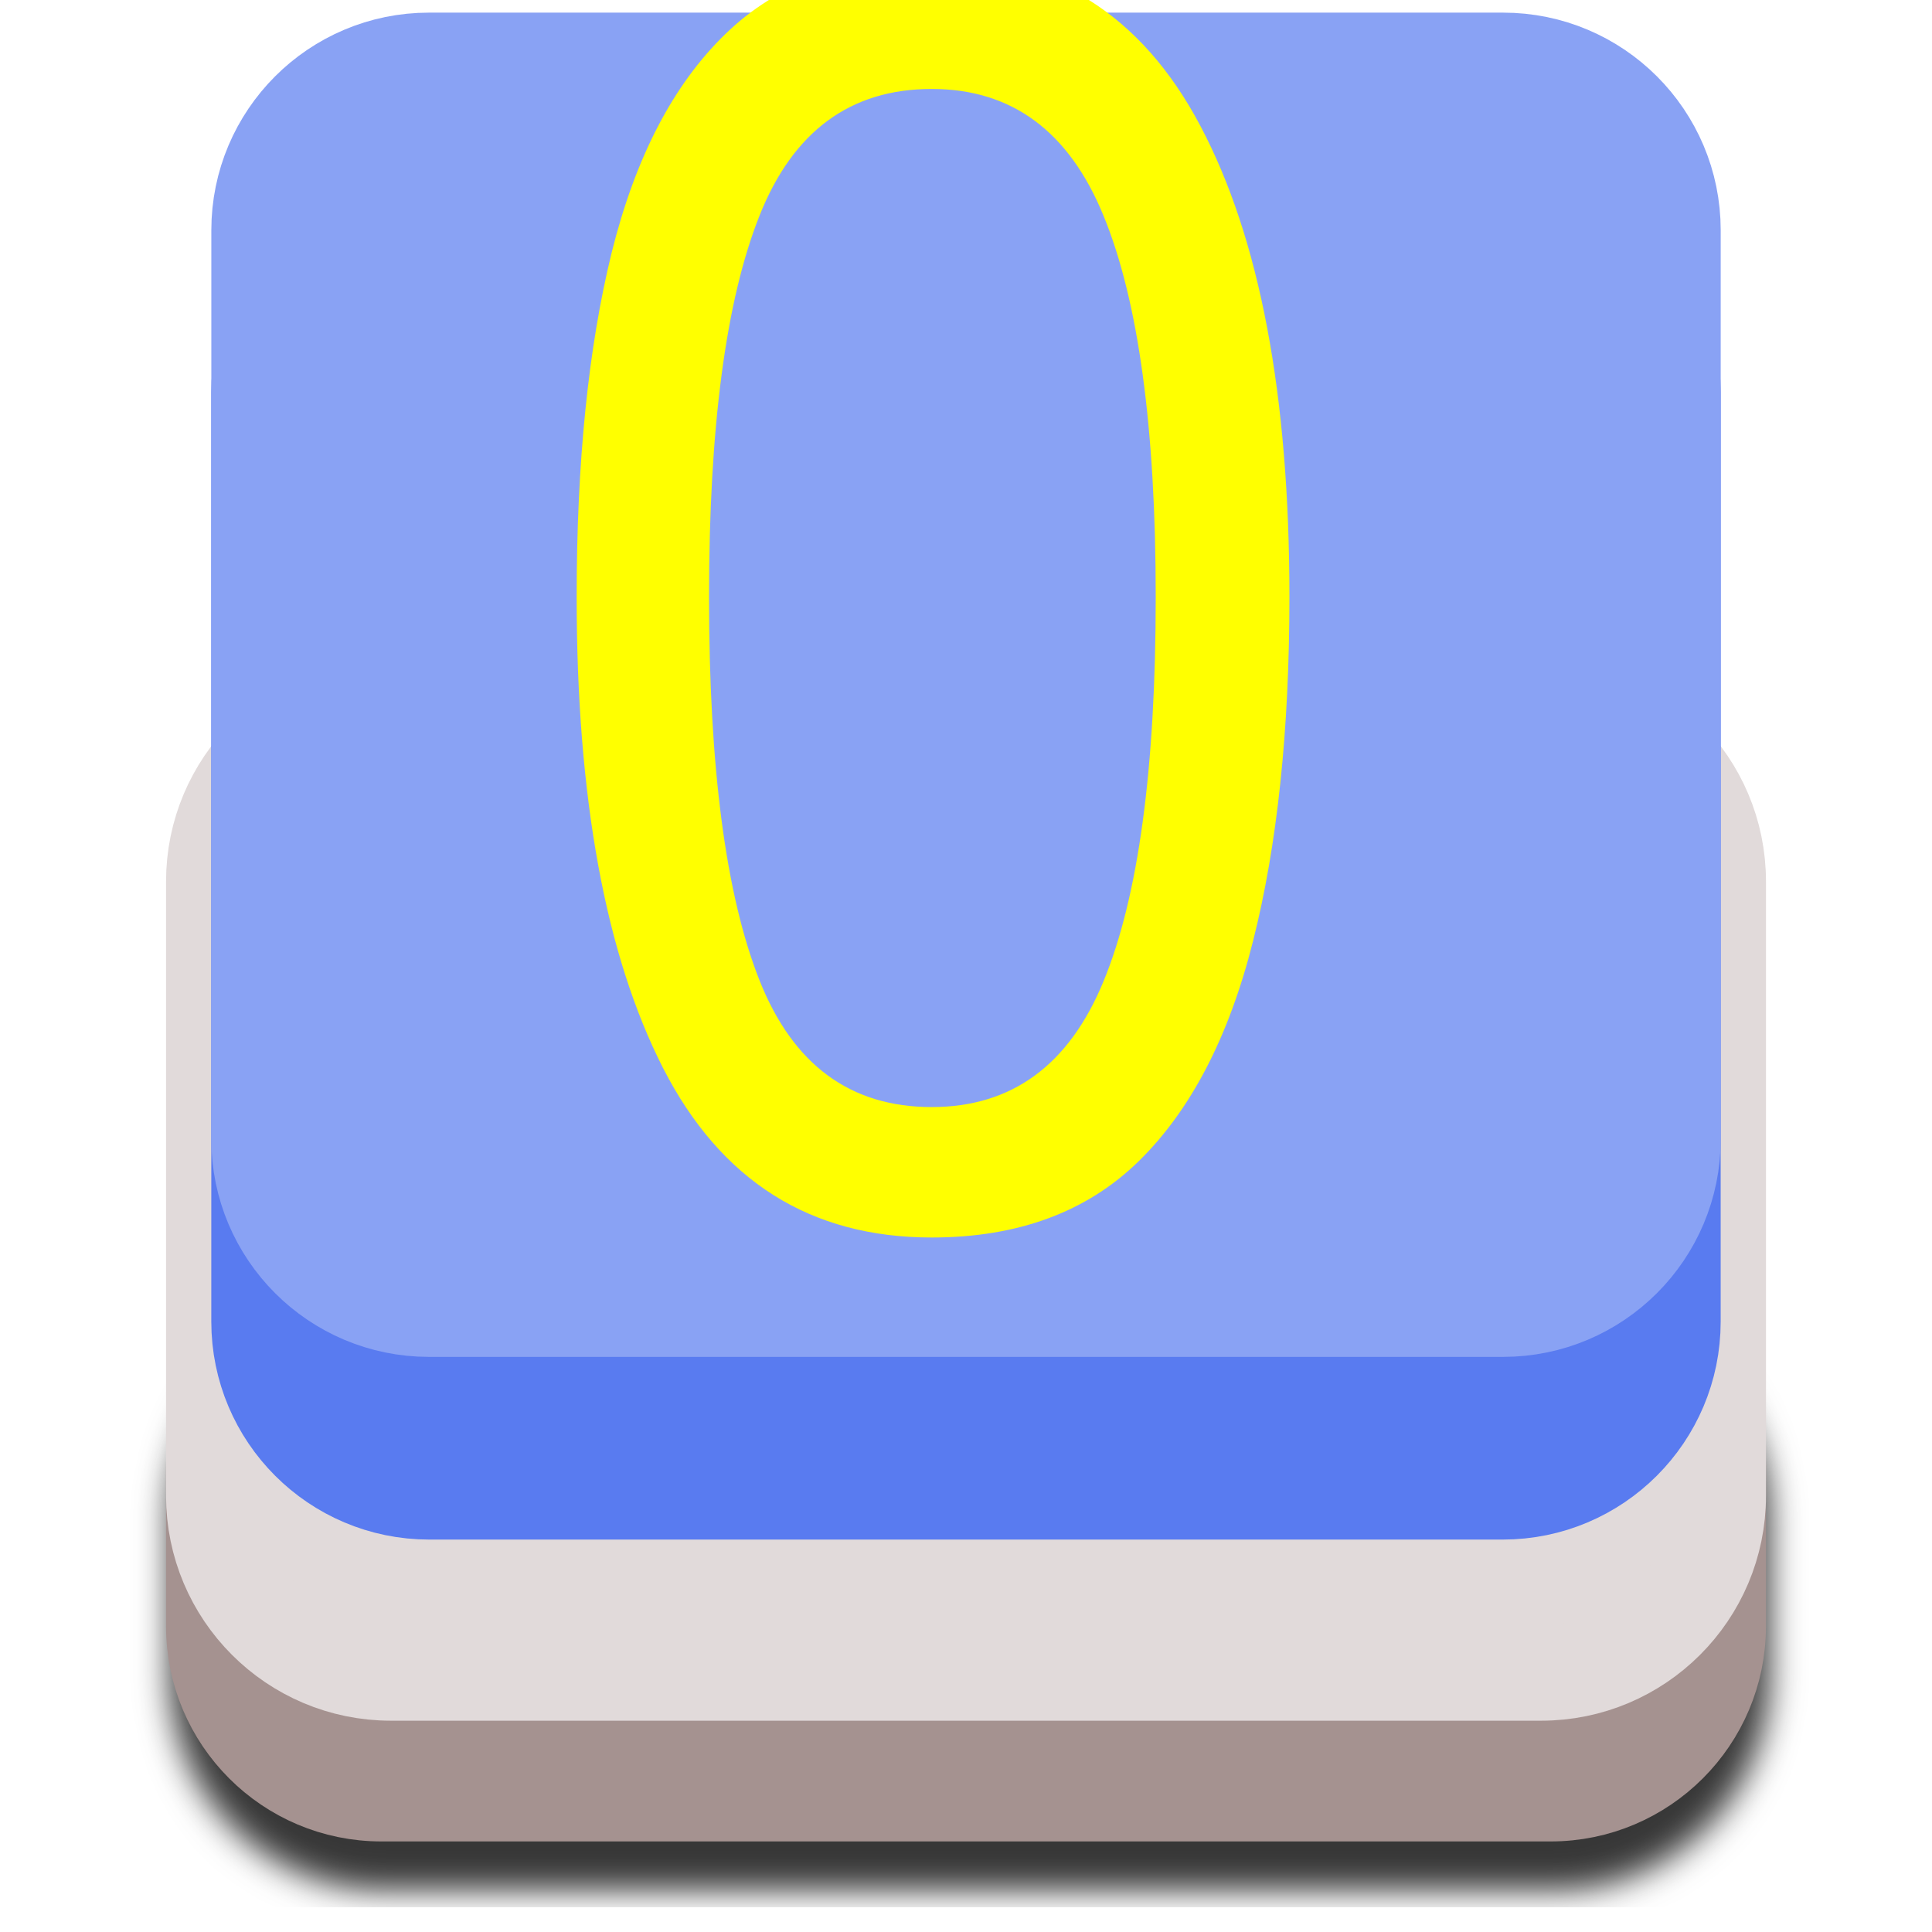
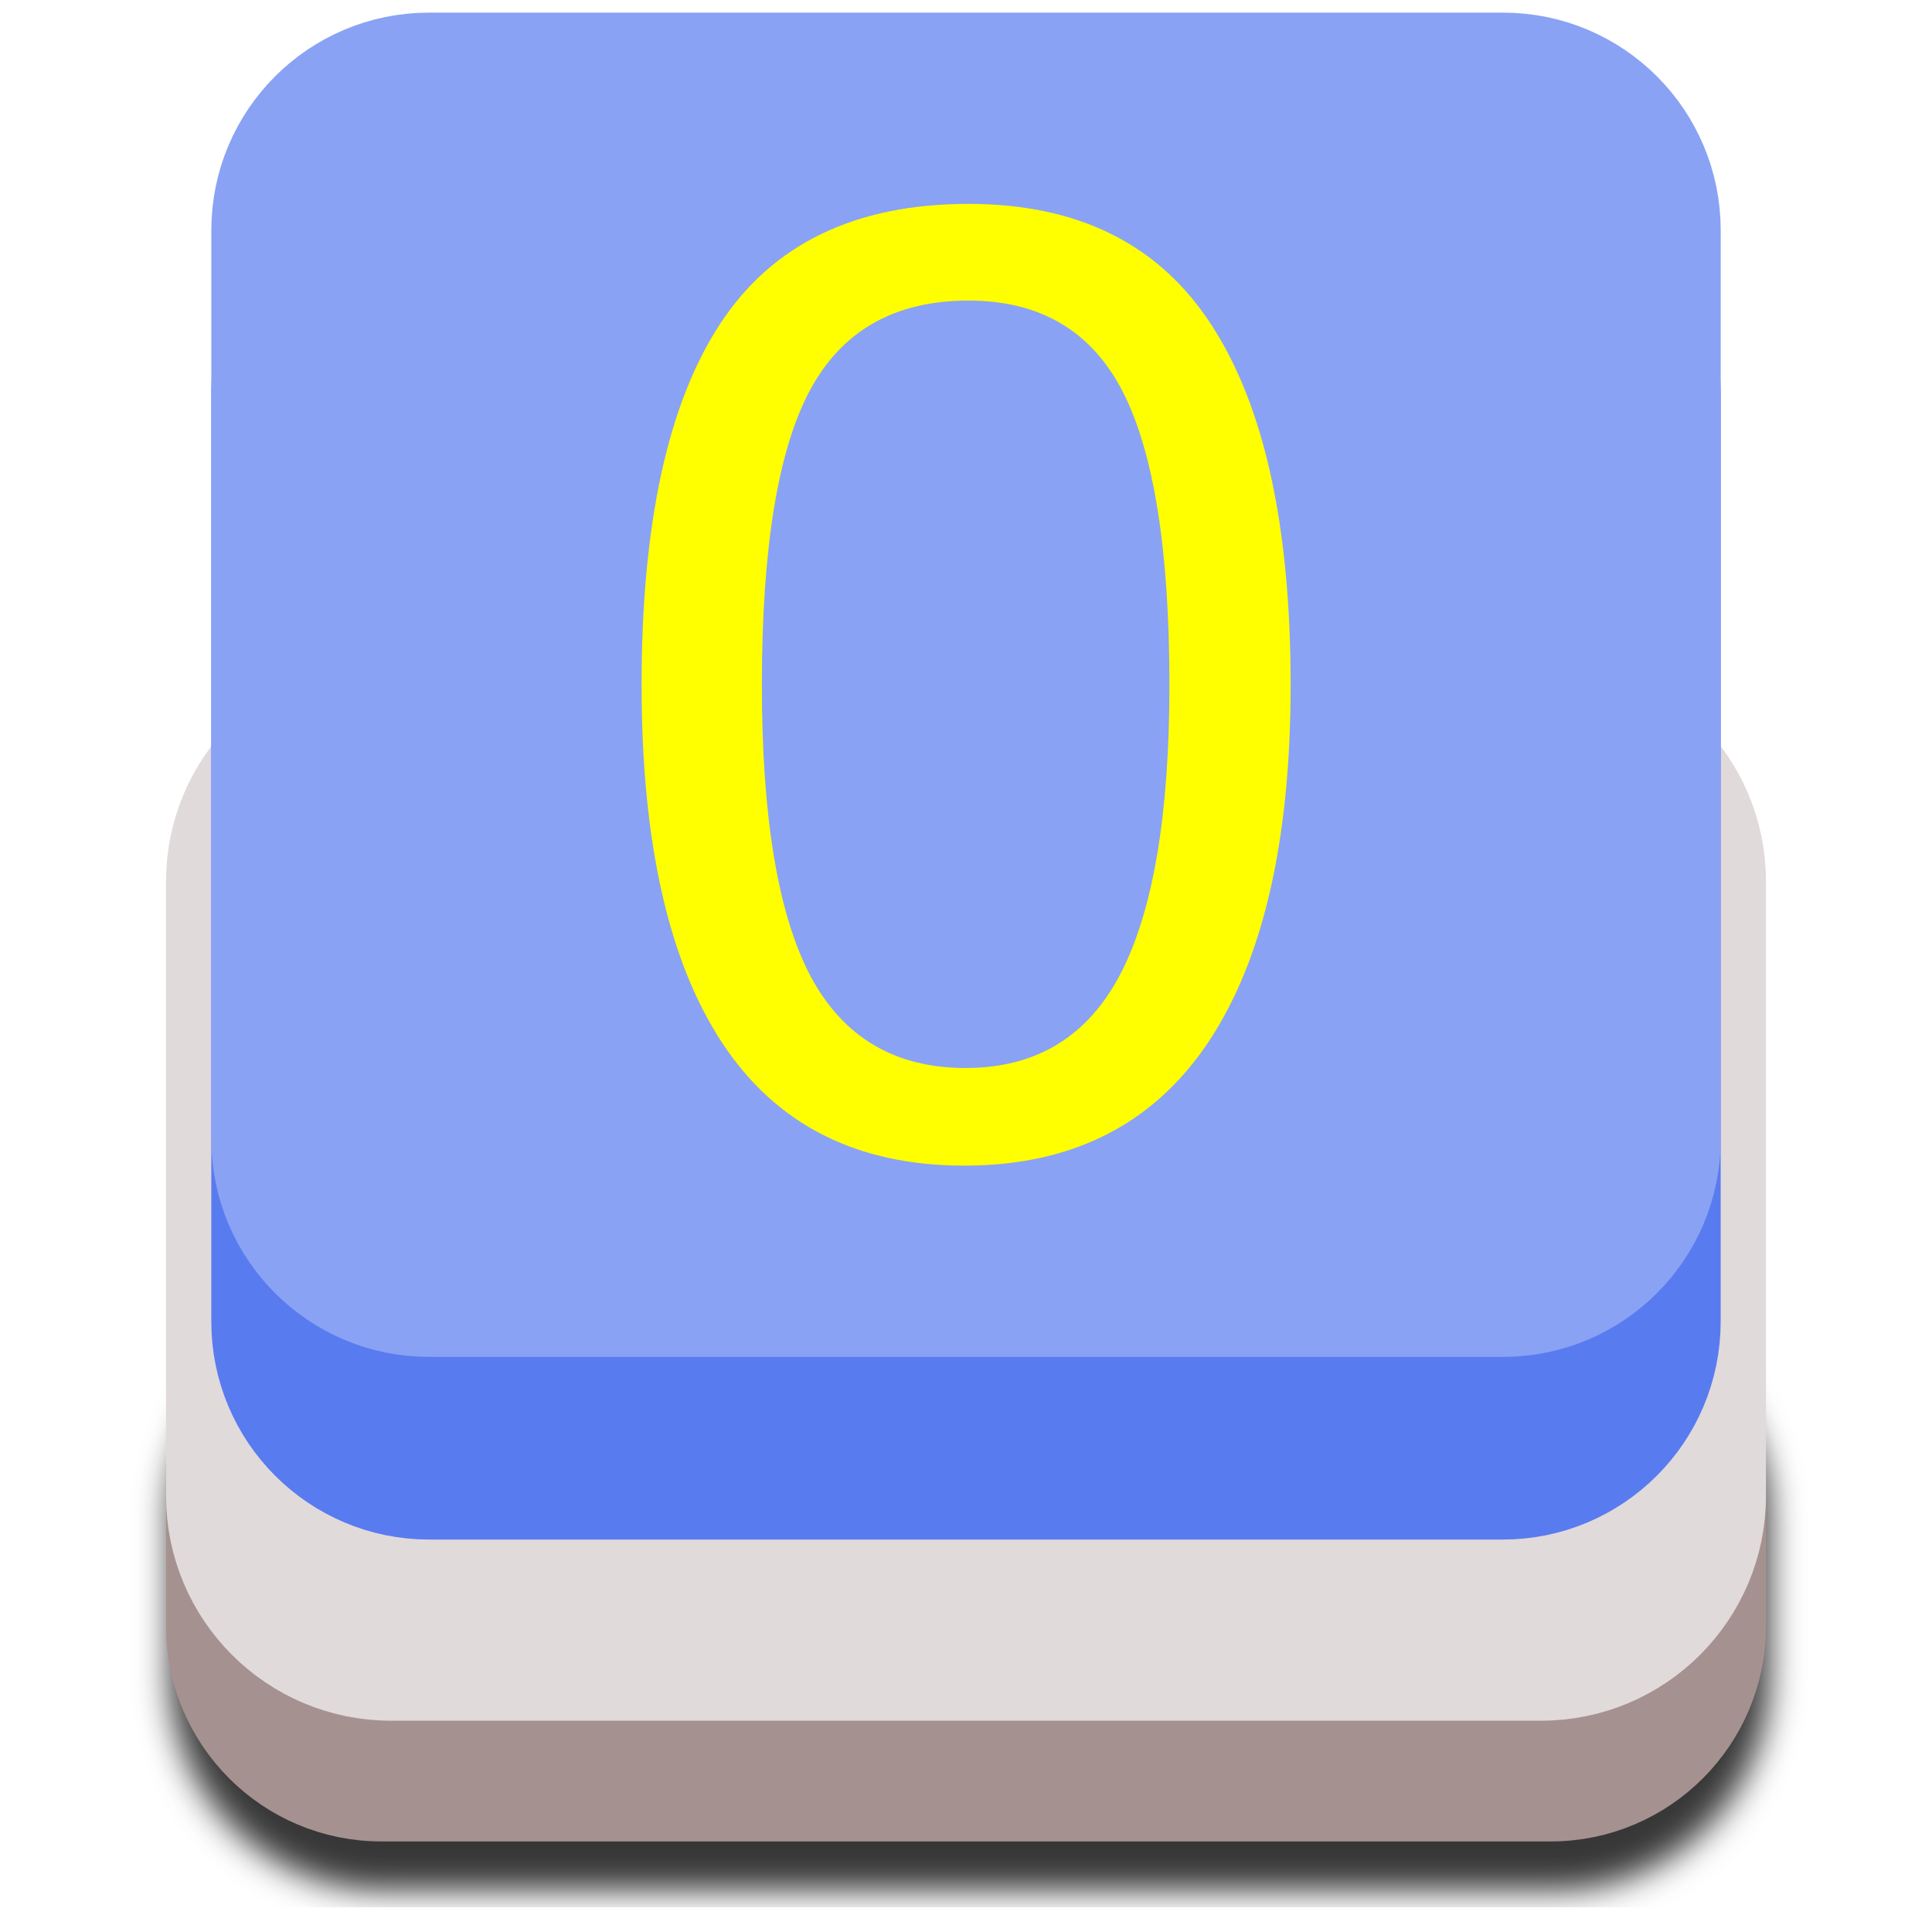
<svg xmlns="http://www.w3.org/2000/svg" width="64px" height="64px" id="svg2985" version="1.1">
  <defs id="defs2987">
    <filter id="filter3987" color-interpolation-filters="sRGB">
      <feGaussianBlur id="feGaussianBlur3989" stdDeviation="5" result="result91" />
      <feComposite id="feComposite3991" in2="result91" in="SourceGraphic" operator="over" />
    </filter>
    <filter id="filter3892" color-interpolation-filters="sRGB">
      <feGaussianBlur id="feGaussianBlur3894" stdDeviation="5" result="result91" />
      <feComposite id="feComposite3896" in2="result91" in="SourceGraphic" operator="over" />
    </filter>
    <filter color-interpolation-filters="sRGB" id="filter3795-9">
      <feGaussianBlur stdDeviation="0.543" id="feGaussianBlur3797-3" />
    </filter>
  </defs>
  <g id="layer2" style="display:inline">
    <rect style="opacity:0.804;fill:#060606;fill-opacity:1;stroke:#060606;stroke-width:2.324;stroke-linecap:round;stroke-linejoin:round;stroke-miterlimit:4;stroke-opacity:1;stroke-dasharray:none;display:inline;filter:url(#filter3795-9)" id="rect3768-6-5" width="50.676" height="17.176" x="6.787" y="44.287" rx="5.973" />
  </g>
  <g id="layer1" style="display:inline">
    <rect style="fill:#a59290;fill-opacity:1;stroke:#a59290;stroke-width:2.324;stroke-linecap:round;stroke-linejoin:round;stroke-miterlimit:4;stroke-opacity:1;stroke-dasharray:none" id="rect3768" width="50.676" height="17.176" x="6.662" y="42.662" rx="5.973" />
    <rect style="fill:#e1dada;fill-opacity:1;stroke:#e1dada;stroke-width:3.151;stroke-linecap:round;stroke-linejoin:round;stroke-miterlimit:4;stroke-opacity:1;stroke-dasharray:none" id="rect3768-3" width="49.849" height="32.099" x="7.076" y="23.326" rx="5.876" />
    <rect style="fill:#597bf0;fill-opacity:1;stroke:#597bf0;stroke-width:3.473;stroke-linecap:round;stroke-linejoin:round;stroke-miterlimit:4;stroke-opacity:1;stroke-dasharray:none" id="rect3768-3-2" width="46.527" height="41.765" x="8.736" y="7.499" rx="5.484" />
    <rect style="fill:#89a2f4;fill-opacity:1;stroke:#89a2f4;stroke-width:3.445;stroke-linecap:round;stroke-linejoin:round;stroke-miterlimit:4;stroke-opacity:1;stroke-dasharray:none" id="rect3768-3-2-5" width="46.555" height="41.085" x="8.723" y="2.141" rx="5.487" />
-     <text xml:space="preserve" style="font-size:53.587px;font-style:normal;font-variant:normal;font-weight:normal;font-stretch:normal;line-height:125%;letter-spacing:0px;word-spacing:0px;fill:#ffff00;fill-opacity:1;stroke:none;display:inline;font-family:Raleway;-inkscape-font-specification:Raleway" x="17.928" y="37.567" id="text3003-1" transform="scale(0.9293482,1.076023)">
-       <tspan id="tspan3005-6" x="17.928" y="37.567">0</tspan>
+     <text xml:space="preserve" style="font-size:32px;font-style:normal;font-variant:normal;font-weight:normal;font-stretch:normal;line-height:125%;letter-spacing:0px;word-spacing:0px;fill:#000000;fill-opacity:1;stroke:none;font-family:Droid Sans;-inkscape-font-specification:Droid Sans" x="-26.75" y="18.75" id="text2999">
+       <tspan id="tspan3001" x="-26.75" y="18.75" />
+     </text>
+     <text xml:space="preserve" style="font-size:45px;font-style:normal;font-variant:normal;font-weight:normal;font-stretch:normal;line-height:125%;letter-spacing:0px;word-spacing:0px;fill:#000000;fill-opacity:1;stroke:none;font-family:Droid Sans;-inkscape-font-specification:Droid Sans" x="-45.125" y="31.375" id="text3003">
+       <tspan id="tspan3005" x="-45.125" y="31.375" />
+     </text>
+     <text xml:space="preserve" style="font-size:45px;font-style:normal;font-variant:normal;font-weight:normal;font-stretch:normal;line-height:125%;letter-spacing:0px;word-spacing:0px;fill:#ffff00;fill-opacity:1;stroke:none;font-family:Liberation Sans;-inkscape-font-specification:Liberation Sans" x="19.487" y="38.174" id="text3015">
+       <tspan id="tspan3017" x="19.487" y="38.174">0</tspan>
    </text>
  </g>
</svg>
